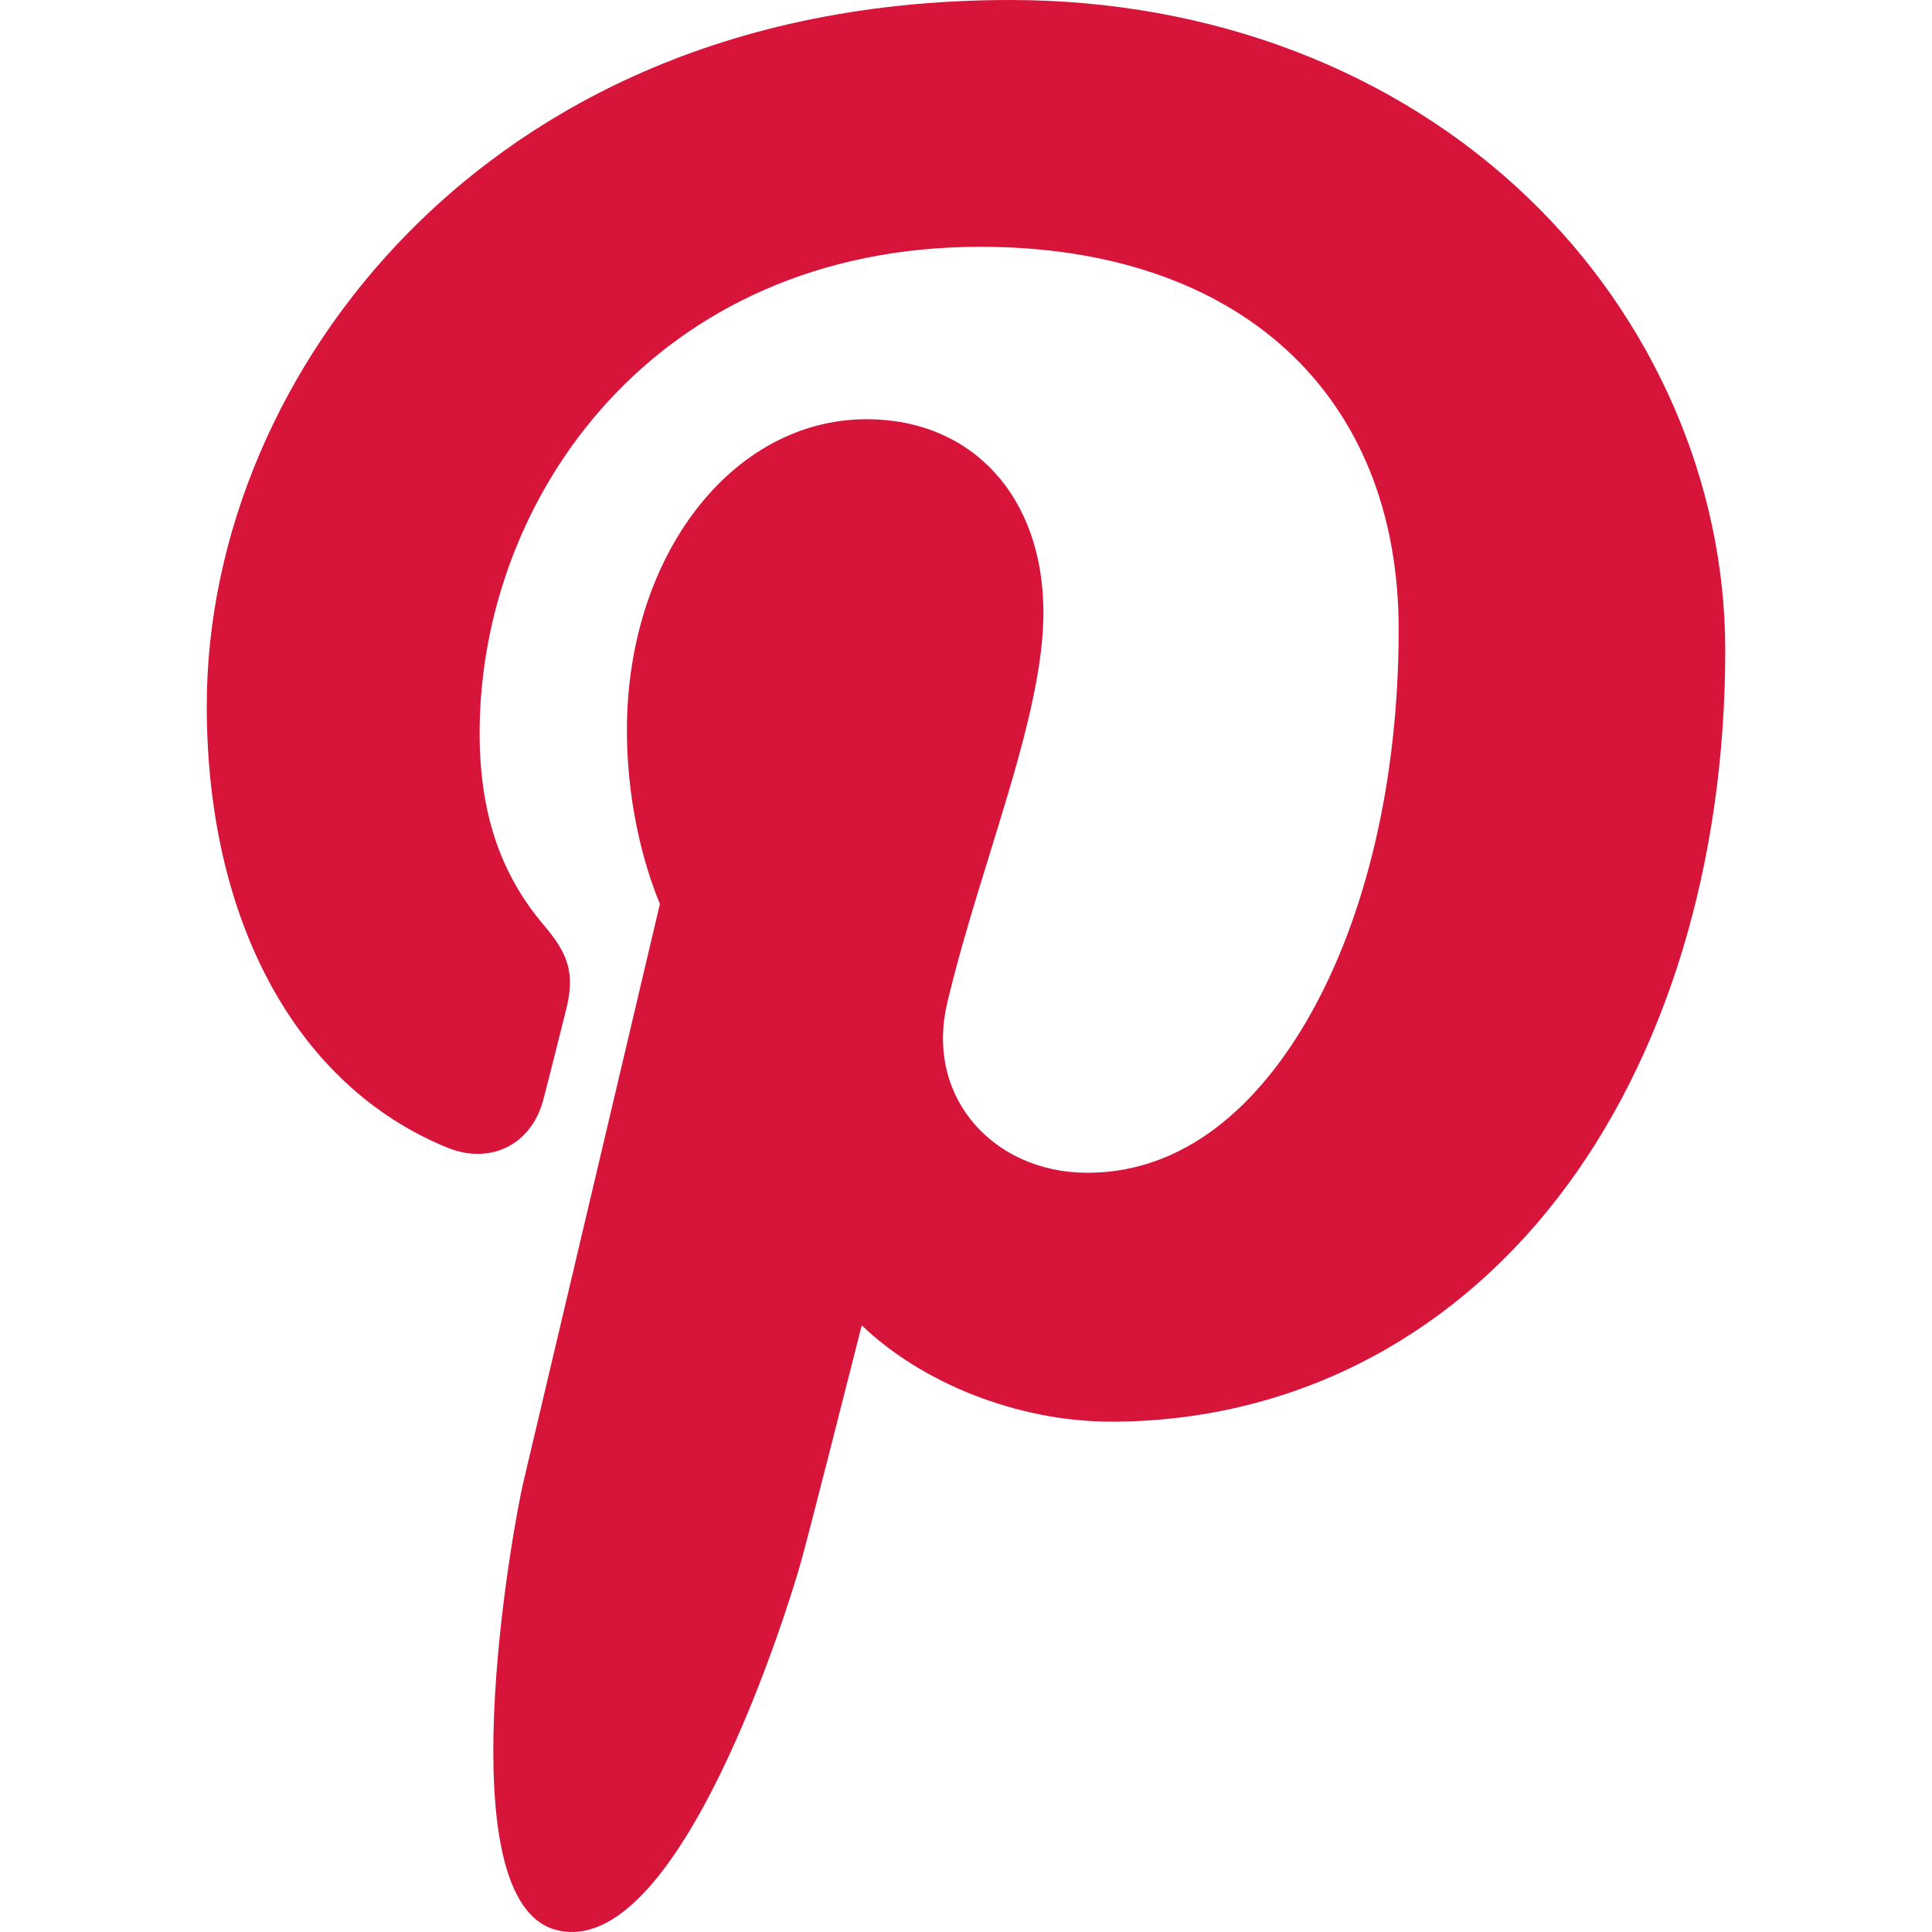
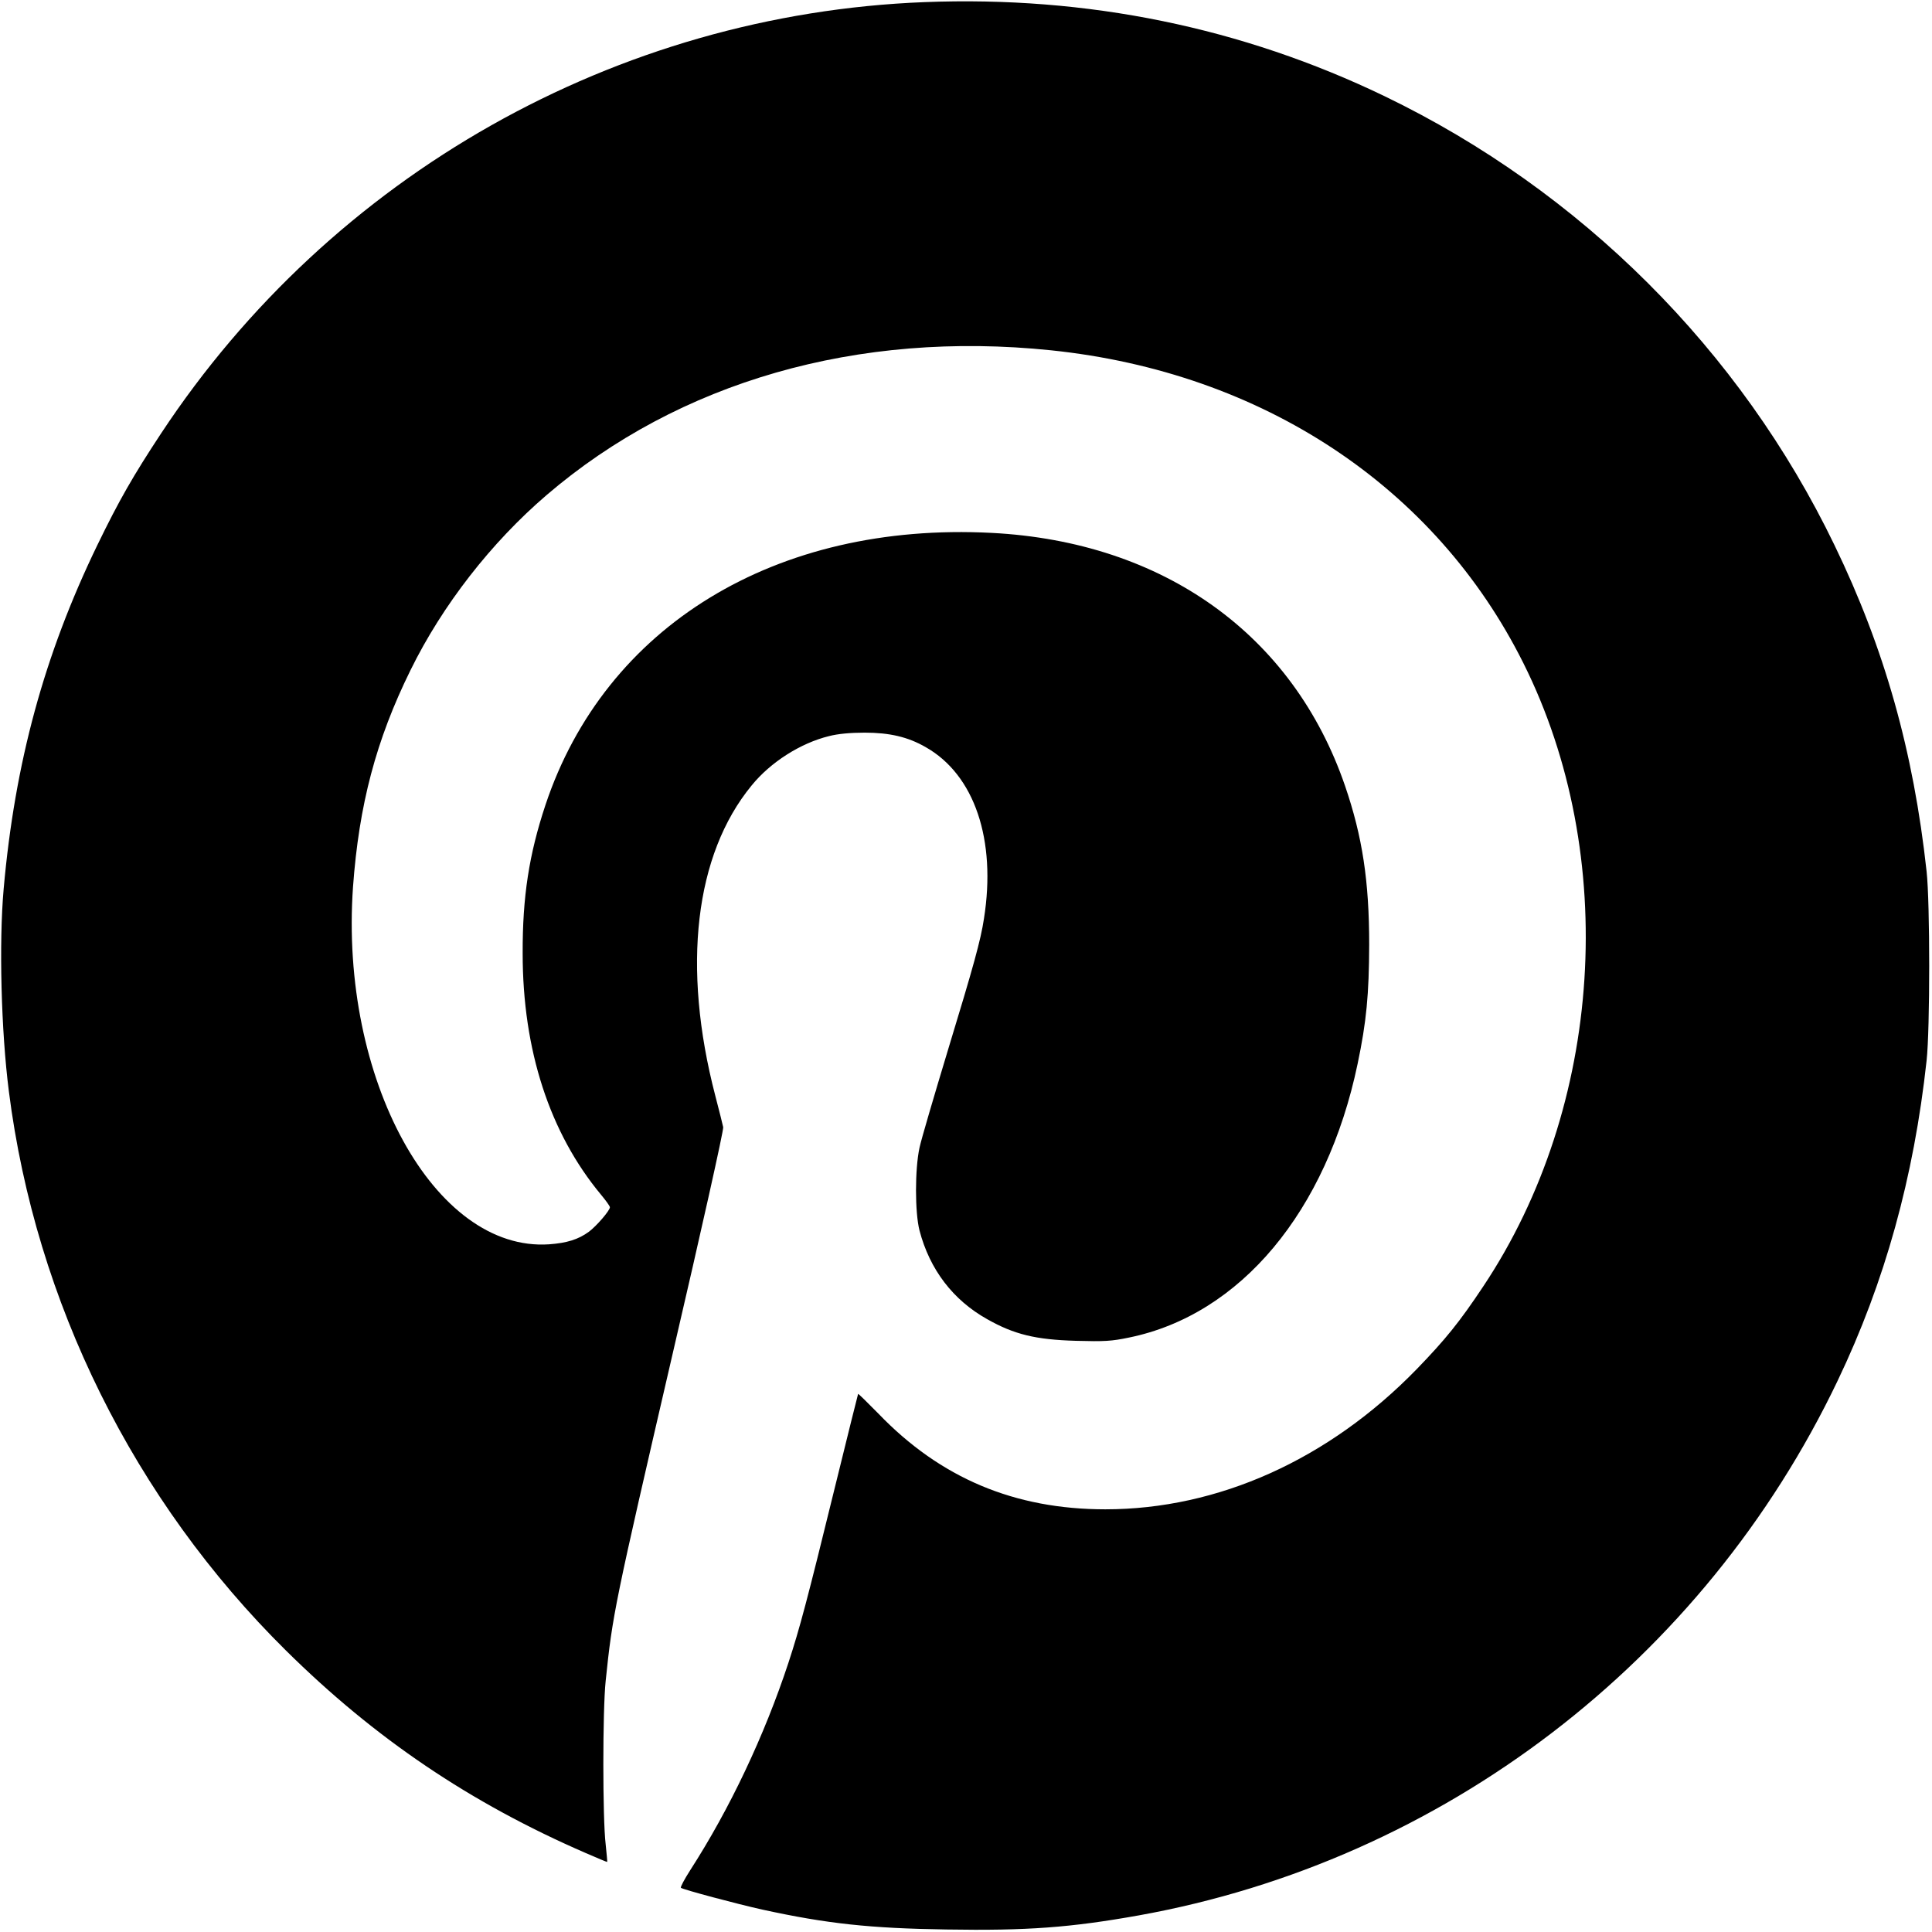
- <svg xmlns="http://www.w3.org/2000/svg" height="800px" width="800px" version="1.1" id="Layer_1" viewBox="0 0 511.998 511.998" xml:space="preserve">
-   <path style="fill:#D7143A;" d="M405.017,52.467C369.774,18.634,321.001,0,267.684,0C186.24,0,136.148,33.385,108.468,61.39  c-34.114,34.513-53.675,80.34-53.675,125.732c0,56.993,23.839,100.737,63.76,117.011c2.68,1.098,5.377,1.651,8.021,1.651  c8.422,0,15.095-5.511,17.407-14.35c1.348-5.071,4.47-17.582,5.828-23.013c2.906-10.725,0.558-15.884-5.78-23.353  c-11.546-13.662-16.923-29.817-16.923-50.842c0-62.451,46.502-128.823,132.689-128.823c68.386,0,110.866,38.868,110.866,101.434  c0,39.482-8.504,76.046-23.951,102.961c-10.734,18.702-29.609,40.995-58.585,40.995c-12.53,0-23.786-5.147-30.888-14.121  c-6.709-8.483-8.921-19.441-6.222-30.862c3.048-12.904,7.205-26.364,11.228-39.376c7.337-23.766,14.273-46.213,14.273-64.122  c0-30.632-18.832-51.215-46.857-51.215c-35.616,0-63.519,36.174-63.519,82.354c0,22.648,6.019,39.588,8.744,46.092  c-4.487,19.01-31.153,132.03-36.211,153.342c-2.925,12.441-20.543,110.705,8.618,118.54c32.764,8.803,62.051-86.899,65.032-97.713  c2.416-8.795,10.869-42.052,16.049-62.495c15.817,15.235,41.284,25.535,66.064,25.535c46.715,0,88.727-21.022,118.298-59.189  c28.679-37.02,44.474-88.618,44.474-145.282C457.206,127.983,438.182,84.311,405.017,52.467z" />
+ <svg xmlns="http://www.w3.org/2000/svg" style="enable-background:new 0 0 67 67;" version="1.1" viewBox="0 0 1001 1001" xml:space="preserve">
+   <g transform="translate(0,1001) scale(0.1,-0.1)">
+     <path d="M4790 9999 c-1595 -62 -3071 -895 -3955 -2234 -145 -220 -218 -347 -331 -580 -275 -568 -427 -1127 -485 -1780 -25 -280 -13 -738 27 -1050 139 -1092 648 -2118 1436 -2897 460 -455 954 -789 1553 -1049 60 -26 110 -47 111 -46 1 1 -3 43 -8 92 -16 131 -16 694 0 845 36 347 44 387 348 1700 148 636 264 1155 261 1170 -3 14 -21 87 -41 163 -174 668 -106 1249 188 1607 98 121 254 220 401 256 46 12 110 18 185 18 129 0 224 -22 316 -75 253 -143 367 -480 302 -889 -17 -112 -53 -242 -187 -682 -71 -235 -138 -462 -147 -505 -24 -111 -24 -334 0 -428 53 -203 174 -361 351 -460 140 -79 250 -106 460 -112 148 -4 184 -2 275 17 577 118 1024 653 1184 1418 46 219 59 359 60 617 0 330 -35 560 -125 823 -269 784 -941 1265 -1831 1311 -1118 58 -2003 -482 -2312 -1410 -85 -256 -119 -475 -118 -769 0 -501 140 -930 406 -1250 25 -30 46 -59 46 -65 0 -17 -69 -97 -109 -127 -55 -40 -113 -58 -206 -65 -594 -40 -1086 857 -1016 1852 31 425 119 760 298 1123 165 336 418 661 705 907 686 588 1612 854 2614 750 1095 -114 1991 -707 2447 -1621 498 -996 414 -2296 -208 -3229 -123 -185 -196 -275 -345 -429 -455 -468 -1028 -726 -1613 -726 -471 0 -855 162 -1176 496 -57 58 -104 104 -105 102 -1 -1 -55 -219 -120 -483 -144 -587 -182 -730 -241 -910 -125 -379 -304 -757 -509 -1075 -30 -47 -52 -88 -48 -91 10 -9 291 -84 422 -113 335 -73 557 -97 953 -103 418 -7 644 10 997 73 1576 283 2927 1317 3621 2770 245 512 395 1054 461 1659 18 163 18 818 0 980 -68 623 -218 1155 -477 1690 -488 1012 -1315 1836 -2330 2326 -740 357 -1542 521 -2385 488z" />
+   </g>
</svg>
